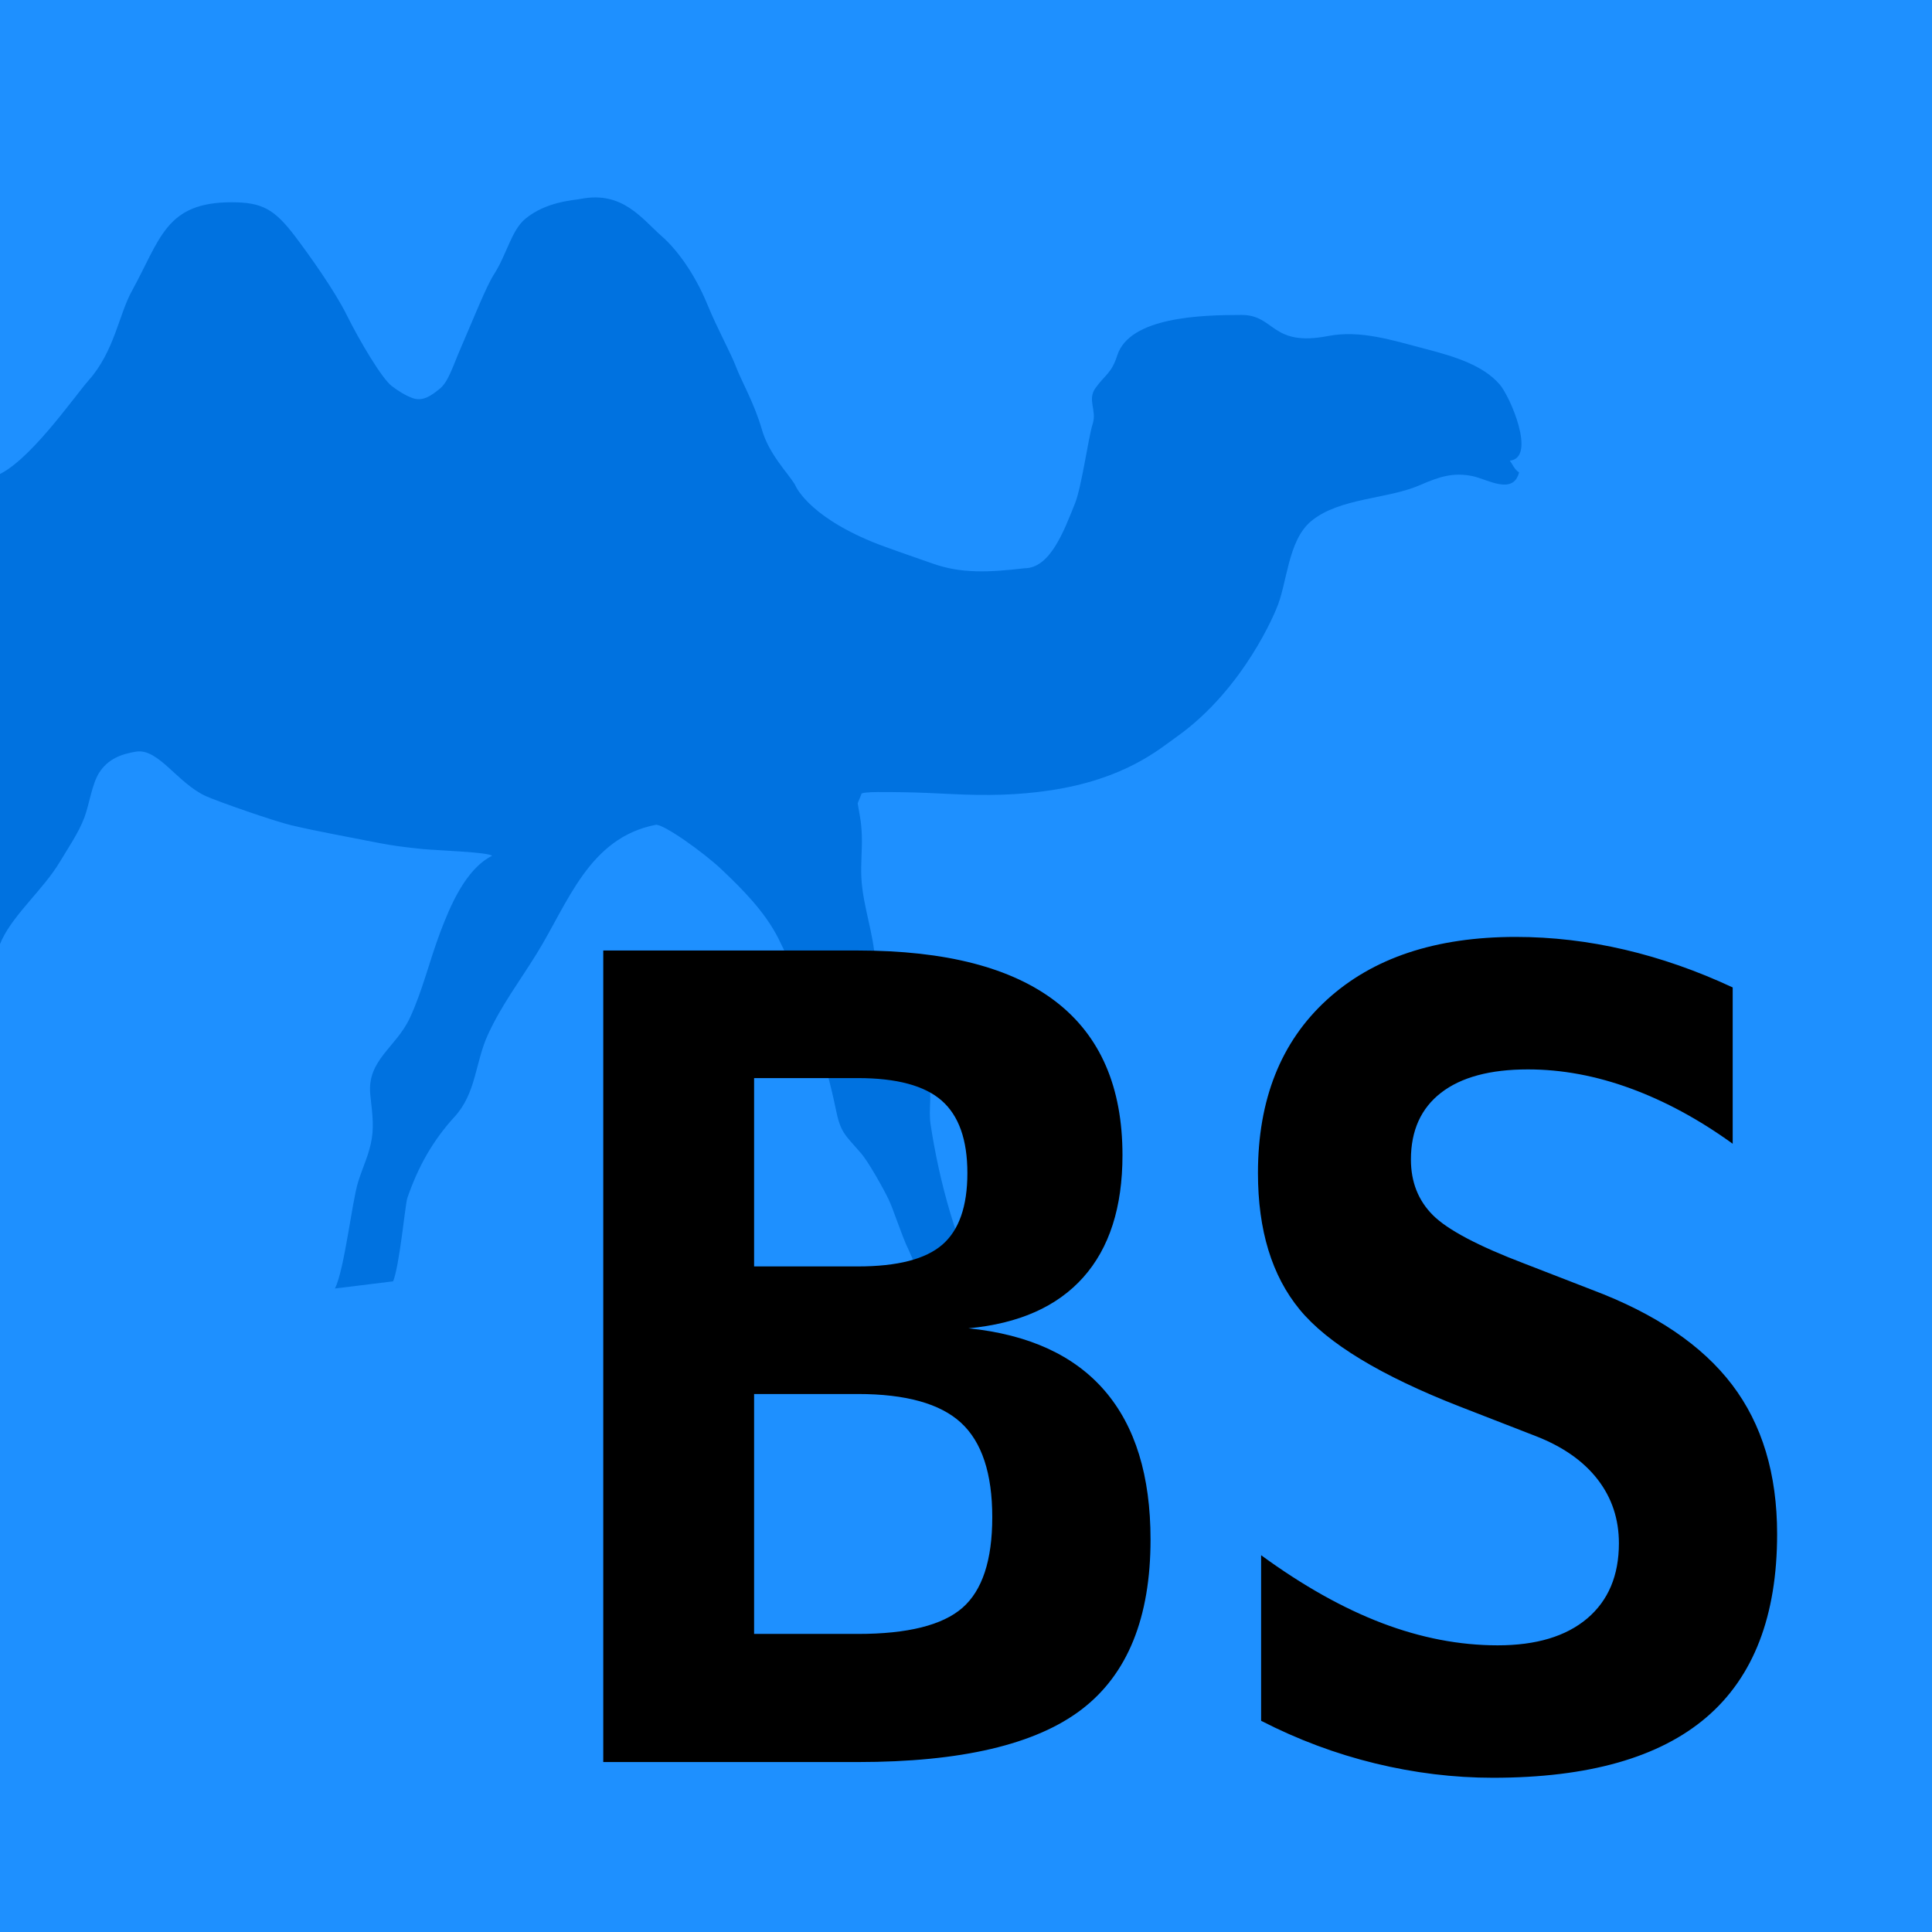
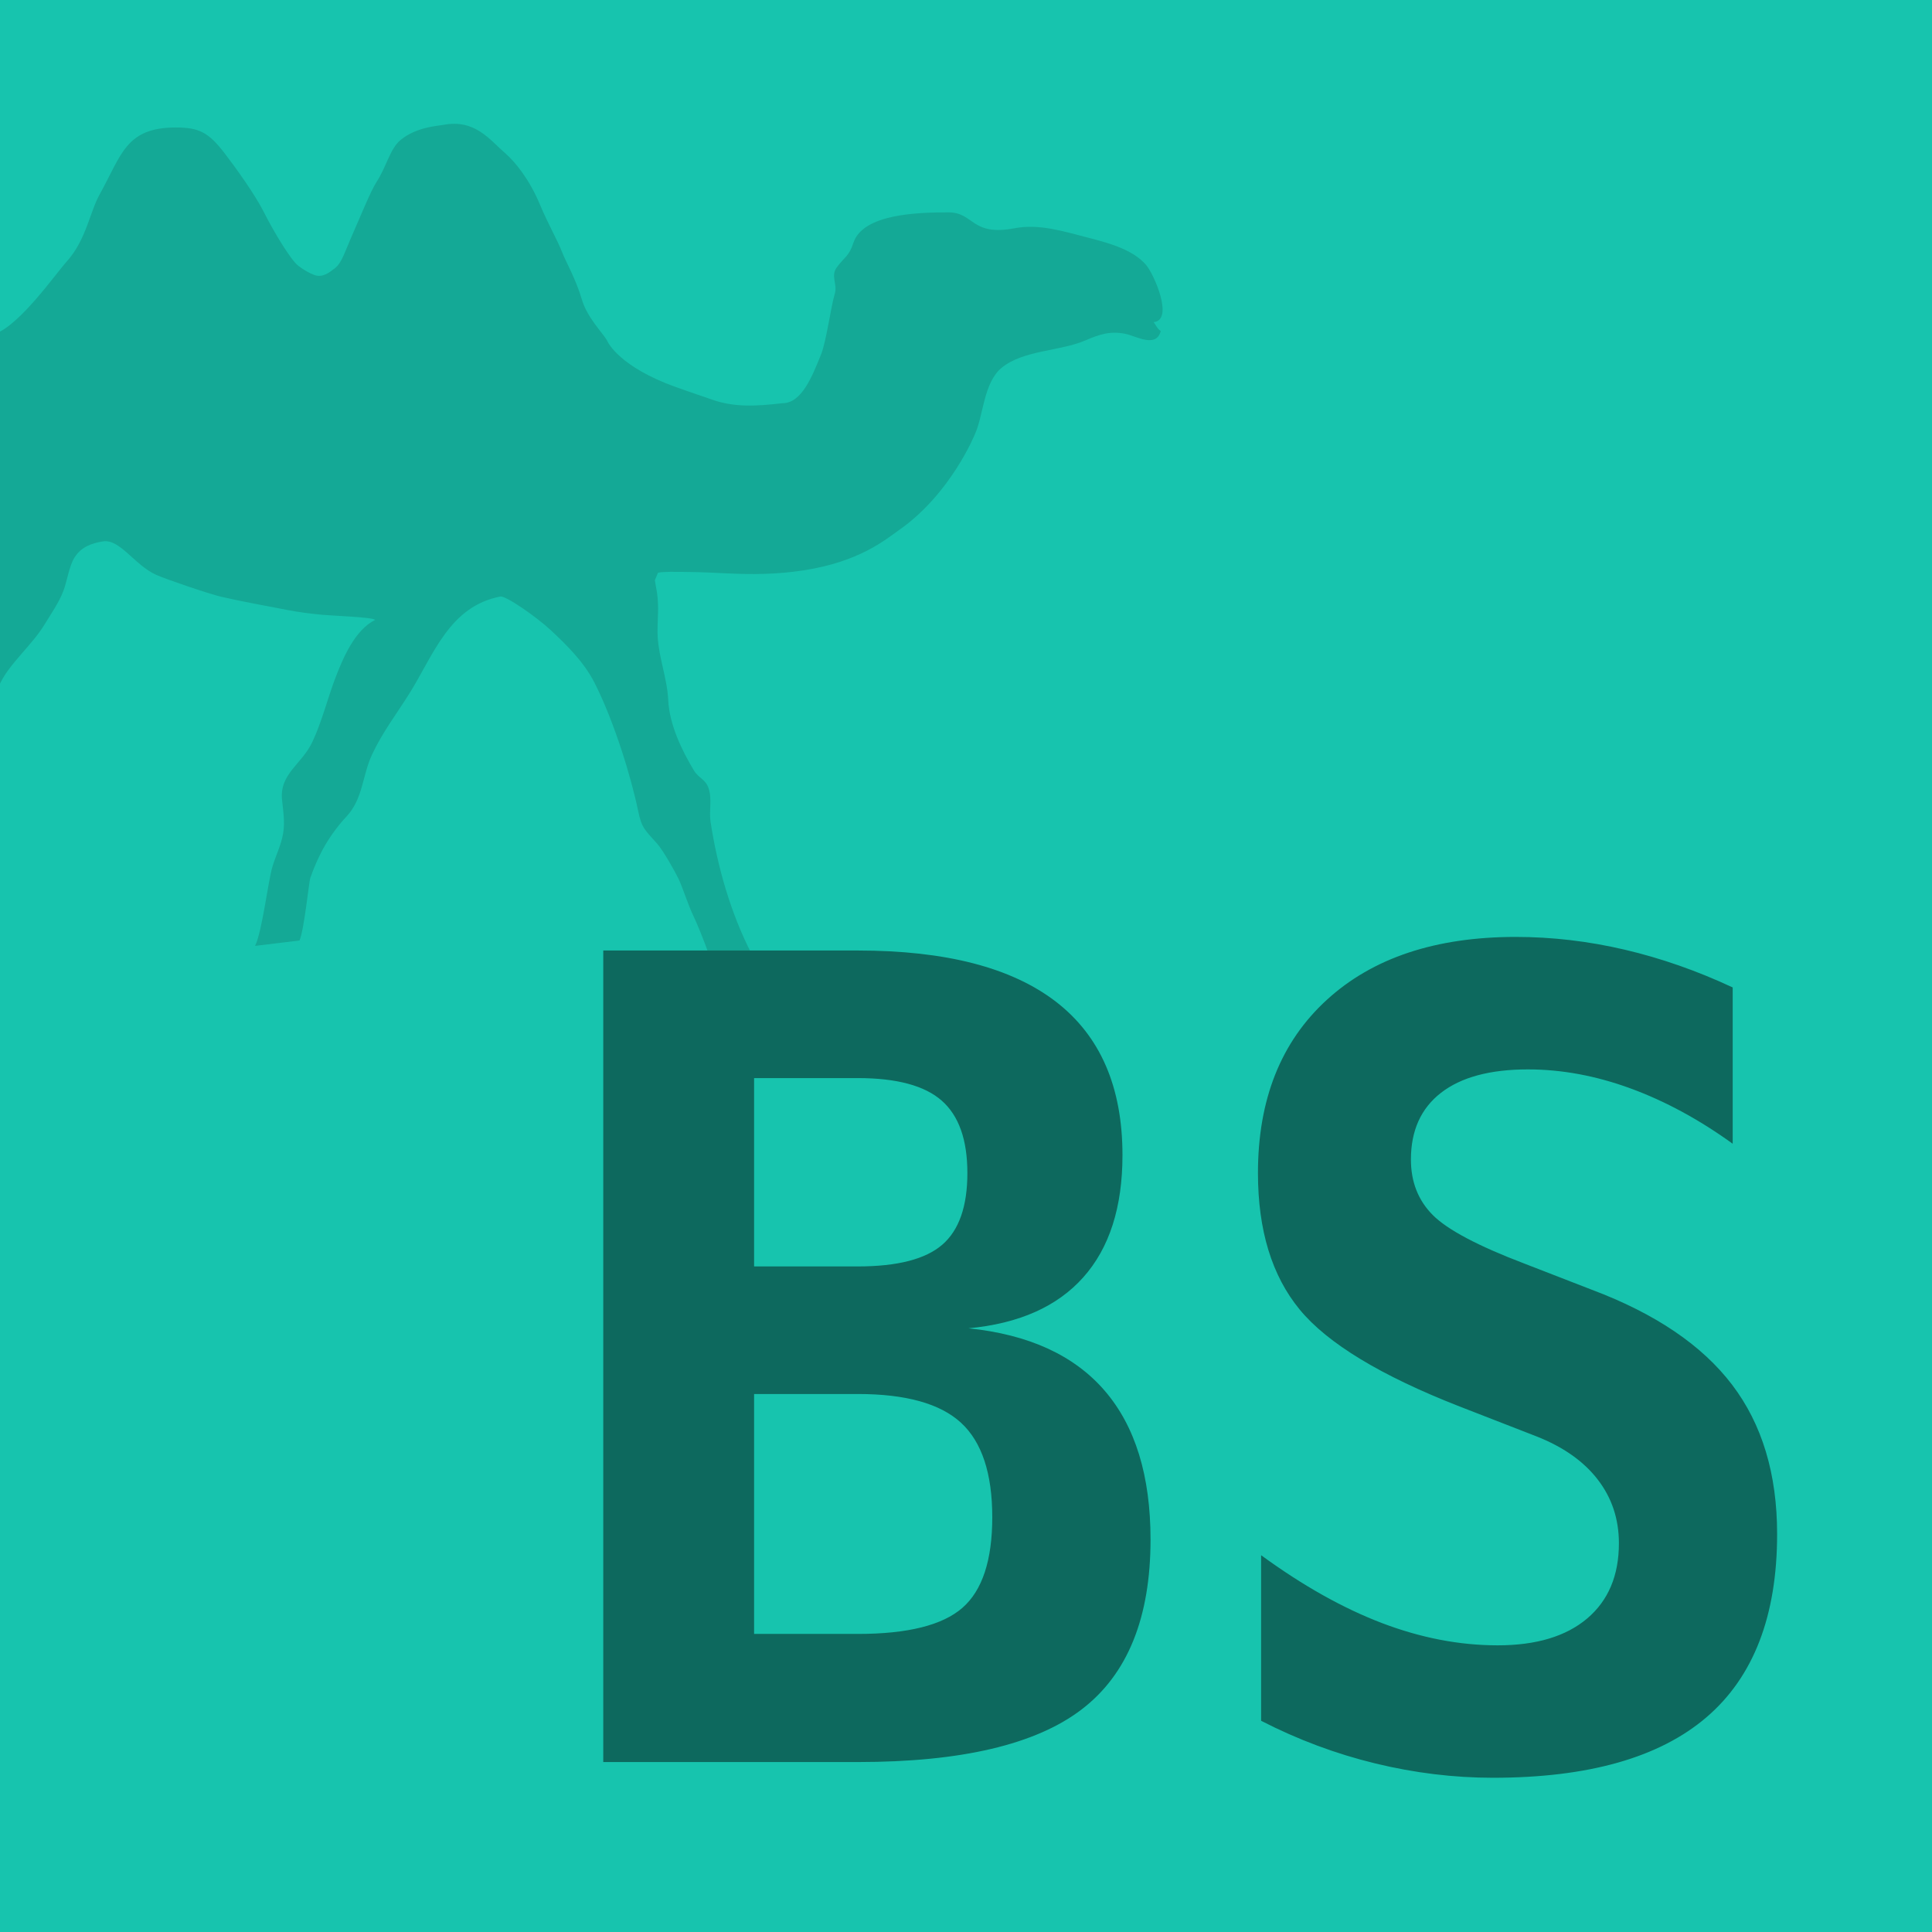
<svg xmlns="http://www.w3.org/2000/svg" version="1.1" viewBox="0 0 630 630" id="svg6218">
  <defs id="defs6222" />
-   <rect style="fill:#1e90ff;fill-opacity:1" height="630" width="630" y="0" x="0" id="background" />
-   <path style="fill:#0072e0;fill-opacity:1;stroke-width:3.515" id="path4607" d="m 303.442,366.596 c -0.741,-4.963 0.698,-9.902 -0.822,-14.559 -1.301,-4.064 -4.285,-4.437 -6.245,-7.741 -5.164,-8.668 -10.501,-19.898 -10.994,-30.511 -0.45,-9.533 -4.015,-18.145 -4.501,-27.594 -0.234,-4.559 0.312,-9.261 0.145,-13.774 -0.089,-2.196 -0.216,-4.099 -0.659,-6.483 -0.11,-0.589 -0.507,-3.015 -0.691,-3.987 l 1.205,-2.956 c -0.532,-1.014 10.285,-0.676 13.51,-0.655 5.476,0.066 10.625,0.345 16.087,0.603 11.157,0.544 21.321,0.408 32.187,-1.241 24.213,-3.677 35.345,-13.401 41.04,-17.445 22.232,-15.765 32.414,-41.539 32.414,-41.539 3.668,-8.051 3.654,-22.415 11.518,-28.845 9.268,-7.595 24.83,-7.048 35.469,-11.708 6.223,-2.708 10.714,-4.2 17.075,-2.903 4.721,0.969 13.219,6.347 15.172,-1.202 -1.577,-1 -2.194,-2.83 -3.037,-3.844 8.772,-0.854 0.167,-20.864 -3.303,-24.862 -5.359,-6.169 -14.3,-8.996 -23.813,-11.478 -11.298,-2.945 -21.548,-6.343 -32.187,-4.29 -18.578,3.576 -17.189,-6.88 -28.136,-6.88 -13.138,0 -36.515,0.634 -40.555,13.196 -1.882,5.866 -3.821,6.11 -7.081,10.61 -2.789,3.855 0.485,7.257 -0.914,11.655 -1.446,4.521 -3.569,20.442 -5.784,25.998 -3.746,9.4 -8.212,21.139 -16.455,21.139 -11.557,1.359 -20.641,1.795 -30.015,-1.551 -5.642,-2.015 -15.098,-5.169 -19.776,-7.107 -21.576,-8.933 -25.12,-18.706 -25.12,-18.706 -2.314,-3.764 -8.414,-9.832 -10.696,-17.751 -2.509,-8.72 -6.744,-15.995 -8.46,-20.533 -1.776,-4.702 -6.021,-12.234 -9.356,-20.376 -4.271,-10.425 -10.278,-18.204 -14.676,-22.066 -6.72,-5.89 -12.922,-15.008 -26.563,-12.359 -2.438,0.474 -11.298,0.868 -18.089,6.469 -4.604,3.799 -6.057,11.638 -10.32,18.25 -2.463,3.82 -6.794,14.778 -10.767,23.92 -2.754,6.337 -4.037,11.087 -7.014,13.419 -2.328,1.826 -5.213,4.186 -8.704,2.9 -2.165,-0.798 -4.48,-2.15 -6.815,-3.946 -3.154,-2.422 -10.324,-14.423 -14.729,-23.286 -3.817,-7.685 -11.965,-19.177 -16.678,-25.398 -6.783,-8.951 -10.76,-11.22 -20.782,-11.22 -21.502,0 -23.129,11.84 -32.588,29.058 -4.154,7.563 -5.667,19.567 -14.006,28.974 -4.767,5.381 -19.978,27.51 -30.553,31.271 v -0.108 l -0.028,0.108 v 157.74 l 0.028,0.22 v -0.99 c 0.684,-2.056 1.411,-4.029 2.236,-5.793 4.09,-8.571 13.581,-16.524 18.854,-25.325 2.867,-4.796 6.138,-9.494 8.038,-14.527 1.634,-4.336 2.438,-10.801 4.799,-14.562 2.892,-4.611 7.421,-6.18 12.071,-6.926 7.283,-1.182 13.471,10.296 22.788,14.52 3.973,1.795 22.26,8.163 27.75,9.47 9.041,2.126 19.071,3.9 28.25,5.723 4.916,0.976 9.615,1.544 14.676,2.049 4.54,0.446 21.548,1 22.601,2.21 -8.644,4.336 -13.712,16.507 -16.958,25.119 -3.385,8.975 -5.745,18.964 -9.835,27.744 -4.533,9.7 -14.038,13.736 -12.904,25.039 0.436,4.51 1.272,9.24 0.507,14.203 -0.815,5.225 -2.963,9.303 -4.526,14.419 -2.006,6.675 -4.395,28.232 -7.489,34.568 l 18.915,-2.332 0.032,-0.011 c 2.066,-4.831 3.969,-25.224 4.639,-27.165 3.537,-10.226 8.229,-18.64 15.449,-26.548 7.038,-7.706 6.673,-17.64 10.785,-26.618 4.451,-9.759 10.437,-17.563 16.087,-26.737 10.21,-16.587 16.944,-37.528 38.652,-41.787 2.318,-0.471 15.608,8.954 21.505,14.559 6.755,6.385 14.134,13.781 18.571,22.586 8.591,17.065 15.877,41.783 18.635,55.415 1.584,7.828 2.846,8.295 8.229,14.496 2.477,2.841 7.421,11.718 9.048,15.127 1.708,3.639 4.306,11.92 6.376,16.148 1.219,2.517 4.38,10.247 6.681,16.925 l 17.674,-0.544 c 0.064,0.147 0.386,-0.044 0.461,0.094 0.005,0 0.016,-0.003 0.027,-0.005 -0.075,-0.132 -0.142,-0.286 -0.205,-0.429 C 311.99,405.955 306.355,385.844 303.445,366.598 Z" />
-   <text xml:space="preserve" style="font-style:normal;font-weight:normal;font-size:357.959px;line-height:1.25;font-family:sans-serif;letter-spacing:0px;word-spacing:0px;fill:#000000;fill-opacity:1;stroke:none;stroke-width:8.949" x="177.383" y="567.339" id="text5461" transform="scale(0.9874,1.012761)">
-     <tspan id="tspan5459" x="177.383" y="567.339" style="font-style:normal;font-variant:normal;font-weight:bold;font-stretch:normal;font-size:357.959px;font-family:'DejaVu Sans Mono';-inkscape-font-specification:'DejaVu Sans Mono, Bold';font-variant-ligatures:normal;font-variant-caps:normal;font-variant-numeric:normal;font-feature-settings:normal;text-align:start;writing-mode:lr-tb;text-anchor:start;fill:#000000;fill-opacity:1;stroke-width:8.949">BS</tspan>
+   <rect style="fill:#17c4ae;fill-opacity:1" height="630" width="630" y="0" x="0" id="background" />
+   <path style="fill:#14a996;fill-opacity:1;stroke-width:2.668" id="path4607" d="m 231.714,268.085 c -0.567,-3.74 0.534,-7.461 -0.629,-10.969 -0.995,-3.062 -3.277,-3.343 -4.776,-5.833 -3.95,-6.531 -8.032,-14.992 -8.409,-22.989 -0.344,-7.182 -3.071,-13.671 -3.443,-20.791 -0.179,-3.435 0.239,-6.978 0.111,-10.378 -0.068,-1.654 -0.165,-3.088 -0.504,-4.885 -0.084,-0.444 -0.388,-2.272 -0.529,-3.004 l 0.922,-2.227 c -0.407,-0.764 7.867,-0.509 10.334,-0.494 4.188,0.05 8.127,0.26 12.305,0.454 8.534,0.41 16.308,0.307 24.62,-0.935 18.52,-2.771 27.035,-10.097 31.392,-13.144 17.005,-11.878 24.793,-31.298 24.793,-31.298 2.806,-6.066 2.795,-16.888 8.81,-21.734 7.089,-5.722 18.992,-5.31 27.13,-8.821 4.76,-2.04 8.195,-3.164 13.061,-2.188 3.611,0.73 10.111,4.782 11.605,-0.906 -1.206,-0.754 -1.678,-2.132 -2.323,-2.897 6.709,-0.643 0.127,-15.72 -2.526,-18.732 -4.099,-4.648 -10.938,-6.778 -18.214,-8.648 -8.642,-2.219 -16.482,-4.779 -24.62,-3.233 -14.21,2.694 -13.148,-5.184 -21.521,-5.184 -10.049,0 -27.93,0.478 -31.02,9.942 -1.439,4.42 -2.922,4.604 -5.416,7.994 -2.133,2.904 0.371,5.468 -0.699,8.782 -1.106,3.406 -2.73,15.402 -4.424,19.588 -2.865,7.083 -6.281,15.927 -12.586,15.927 -8.84,1.024 -15.788,1.352 -22.958,-1.169 -4.316,-1.518 -11.548,-3.895 -15.126,-5.355 -16.504,-6.731 -19.214,-14.094 -19.214,-14.094 -1.77,-2.836 -6.436,-7.408 -8.181,-13.375 -1.919,-6.57 -5.159,-12.051 -6.471,-15.47 -1.358,-3.543 -4.606,-9.218 -7.157,-15.352 -3.267,-7.855 -7.861,-13.716 -11.226,-16.626 -5.14,-4.438 -9.884,-11.308 -20.318,-9.312 -1.865,0.357 -8.642,0.654 -13.836,4.874 -3.521,2.862 -4.633,8.769 -7.894,13.75 -1.884,2.878 -5.197,11.135 -8.236,18.023 -2.106,4.774 -3.088,8.354 -5.365,10.111 -1.781,1.376 -3.988,3.154 -6.658,2.185 -1.656,-0.601 -3.427,-1.62 -5.213,-2.973 C 94.889,84.878 89.405,75.836 86.036,69.158 83.116,63.368 76.884,54.709 73.278,50.022 c -5.189,-6.744 -8.23,-8.453 -15.896,-8.453 -16.447,0 -17.691,8.921 -24.926,21.894 -3.177,5.699 -4.335,14.743 -10.713,21.831 -3.646,4.055 -15.281,20.728 -23.37,23.561 v -0.081 l -0.022,0.081 v 118.849 l 0.022,0.165 v -0.746 c 0.523,-1.549 1.079,-3.036 1.711,-4.365 3.128,-6.458 10.388,-12.45 14.422,-19.081 2.193,-3.614 4.695,-7.154 6.148,-10.946 1.25,-3.267 1.865,-8.138 3.67,-10.972 2.212,-3.474 5.677,-4.656 9.233,-5.218 5.571,-0.89 10.304,7.757 17.431,10.94 3.039,1.352 17.027,6.15 21.226,7.135 6.915,1.602 14.587,2.939 21.608,4.312 3.76,0.735 7.355,1.163 11.226,1.544 3.473,0.336 16.482,0.754 17.287,1.665 -6.612,3.267 -10.488,12.437 -12.971,18.926 -2.589,6.762 -4.394,14.289 -7.523,20.904 -3.467,7.308 -10.738,10.349 -9.87,18.866 0.333,3.398 0.973,6.962 0.388,10.701 -0.624,3.937 -2.266,7.009 -3.462,10.864 -1.534,5.029 -3.361,21.271 -5.728,26.046 l 14.468,-1.757 0.025,-0.008 c 1.58,-3.64 3.036,-19.005 3.548,-20.468 2.705,-7.705 6.295,-14.044 11.817,-20.003 5.384,-5.806 5.104,-13.291 8.249,-20.056 3.405,-7.353 7.983,-13.233 12.305,-20.145 7.81,-12.498 12.961,-28.275 29.564,-31.484 1.773,-0.355 11.939,6.746 16.449,10.969 5.167,4.811 10.811,10.384 14.205,17.017 6.571,12.857 12.145,31.482 14.254,41.752 1.212,5.898 2.177,6.25 6.295,10.922 1.895,2.14 5.676,8.829 6.921,11.397 1.307,2.742 3.294,8.981 4.877,12.167 0.932,1.896 3.351,7.721 5.11,12.752 l 13.519,-0.41 c 0.049,0.11 0.295,-0.033 0.352,0.071 0.004,0 0.013,-0.002 0.021,-0.004 -0.057,-0.1 -0.108,-0.215 -0.157,-0.323 -6.736,-13.096 -11.047,-28.249 -13.272,-42.75 z" />
+   <text xml:space="preserve" style="font-style:normal;font-weight:normal;font-size:357.959px;line-height:1.25;font-family:sans-serif;letter-spacing:0px;word-spacing:0px;fill:#0d695e;fill-opacity:1;stroke:none;stroke-width:8.949;" x="177.383" y="567.339" id="text5461" transform="scale(0.9874,1.012761)">
+     <tspan id="tspan5459" x="177.383" y="567.339" style="font-style:normal;font-variant:normal;font-weight:bold;font-stretch:normal;font-size:357.959px;font-family:'DejaVu Sans Mono';-inkscape-font-specification:'DejaVu Sans Mono, Bold';font-variant-ligatures:normal;font-variant-caps:normal;font-variant-numeric:normal;font-feature-settings:normal;text-align:start;writing-mode:lr-tb;text-anchor:start;fill:#0d695e;fill-opacity:1;stroke-width:8.949;">BS</tspan>
  </text>
</svg>
